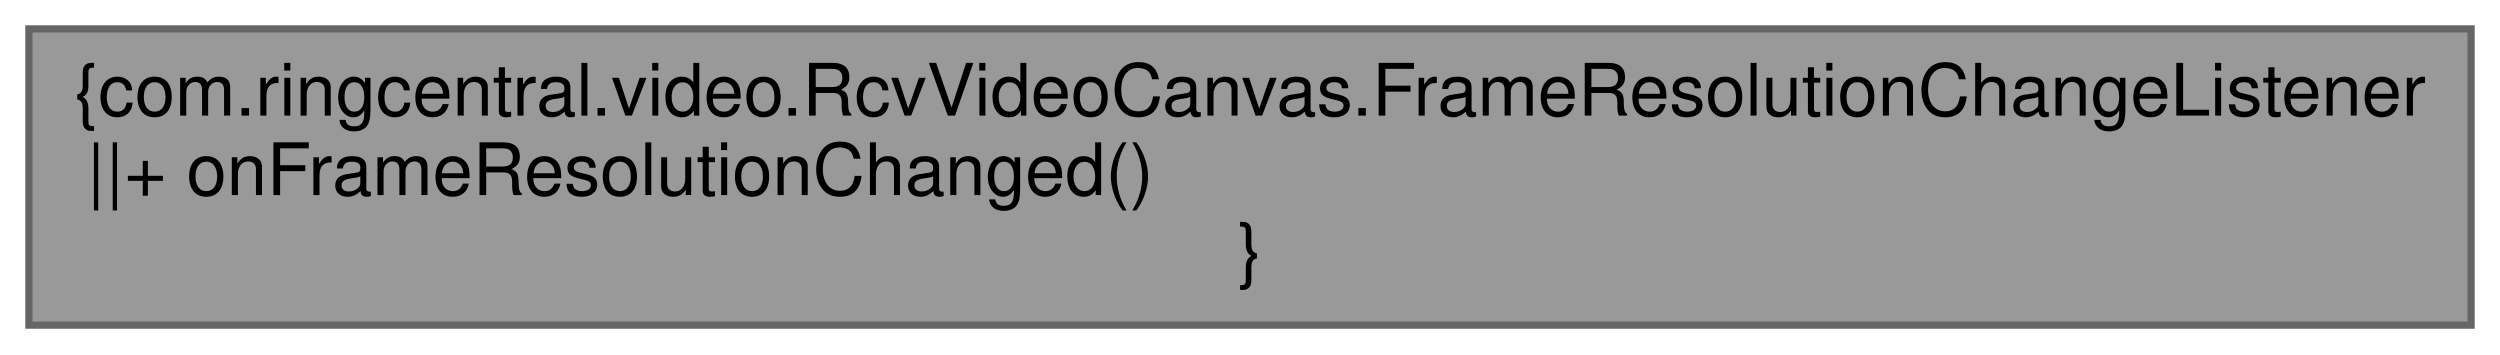
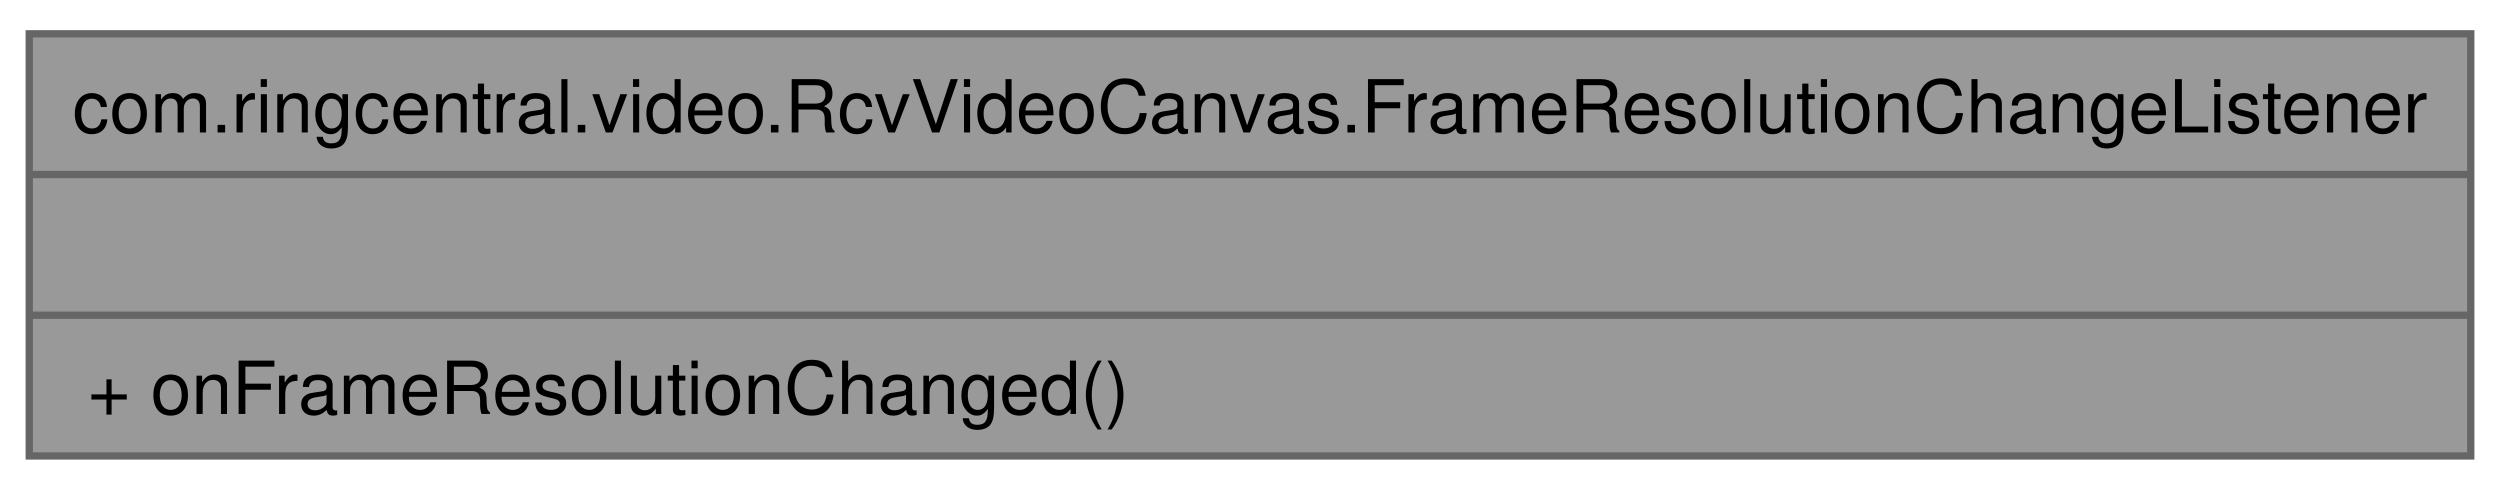
- <svg xmlns="http://www.w3.org/2000/svg" xmlns:xlink="http://www.w3.org/1999/xlink" width="346pt" height="49pt" viewBox="0.00 0.00 346.00 49.00">
-   <g id="graph0" class="graph" transform="scale(1 1) rotate(0) translate(4 45)">
+ <svg xmlns="http://www.w3.org/2000/svg" xmlns:xlink="http://www.w3.org/1999/xlink" width="342pt" height="67pt" viewBox="0.00 0.00 342.00 66.75">
+   <g id="graph0" class="graph" transform="scale(1 1) rotate(0) translate(4 62.75)">
    <g id="node1" class="node">
      <g id="a_node1">
        <a xlink:title=" ">
-           <polygon fill="#999999" stroke="#666666" points="338,-41 0,-41 0,0 338,0 338,-41" />
-           <text text-anchor="middle" x="169" y="-29" font-family="Helvetica,sans-Serif" font-size="10.00">{com.ringcentral.video.RcvVideoCanvas.FrameResolutionChangeListener</text>
-           <text text-anchor="start" x="8" y="-18" font-family="Helvetica,sans-Serif" font-size="10.00">||+ onFrameResolutionChanged()</text>
-           <text text-anchor="middle" x="169" y="-7" font-family="Helvetica,sans-Serif" font-size="10.00">}</text>
+           <polygon fill="#999999" stroke="#666666" points="0,-0.5 0,-58.25 334,-58.25 334,-0.5 0,-0.5" />
+           <text text-anchor="middle" x="167" y="-44.75" font-family="Helvetica,sans-Serif" font-size="10.00">com.ringcentral.video.RcvVideoCanvas.FrameResolutionChangeListener</text>
+           <polyline fill="none" stroke="#666666" points="0,-39 334,-39" />
+           <text text-anchor="middle" x="167" y="-25.5" font-family="Helvetica,sans-Serif" font-size="10.00"> </text>
+           <polyline fill="none" stroke="#666666" points="0,-19.75 334,-19.75" />
+           <text text-anchor="start" x="8" y="-6.25" font-family="Helvetica,sans-Serif" font-size="10.00">+ onFrameResolutionChanged()</text>
        </a>
      </g>
    </g>
  </g>
</svg>
